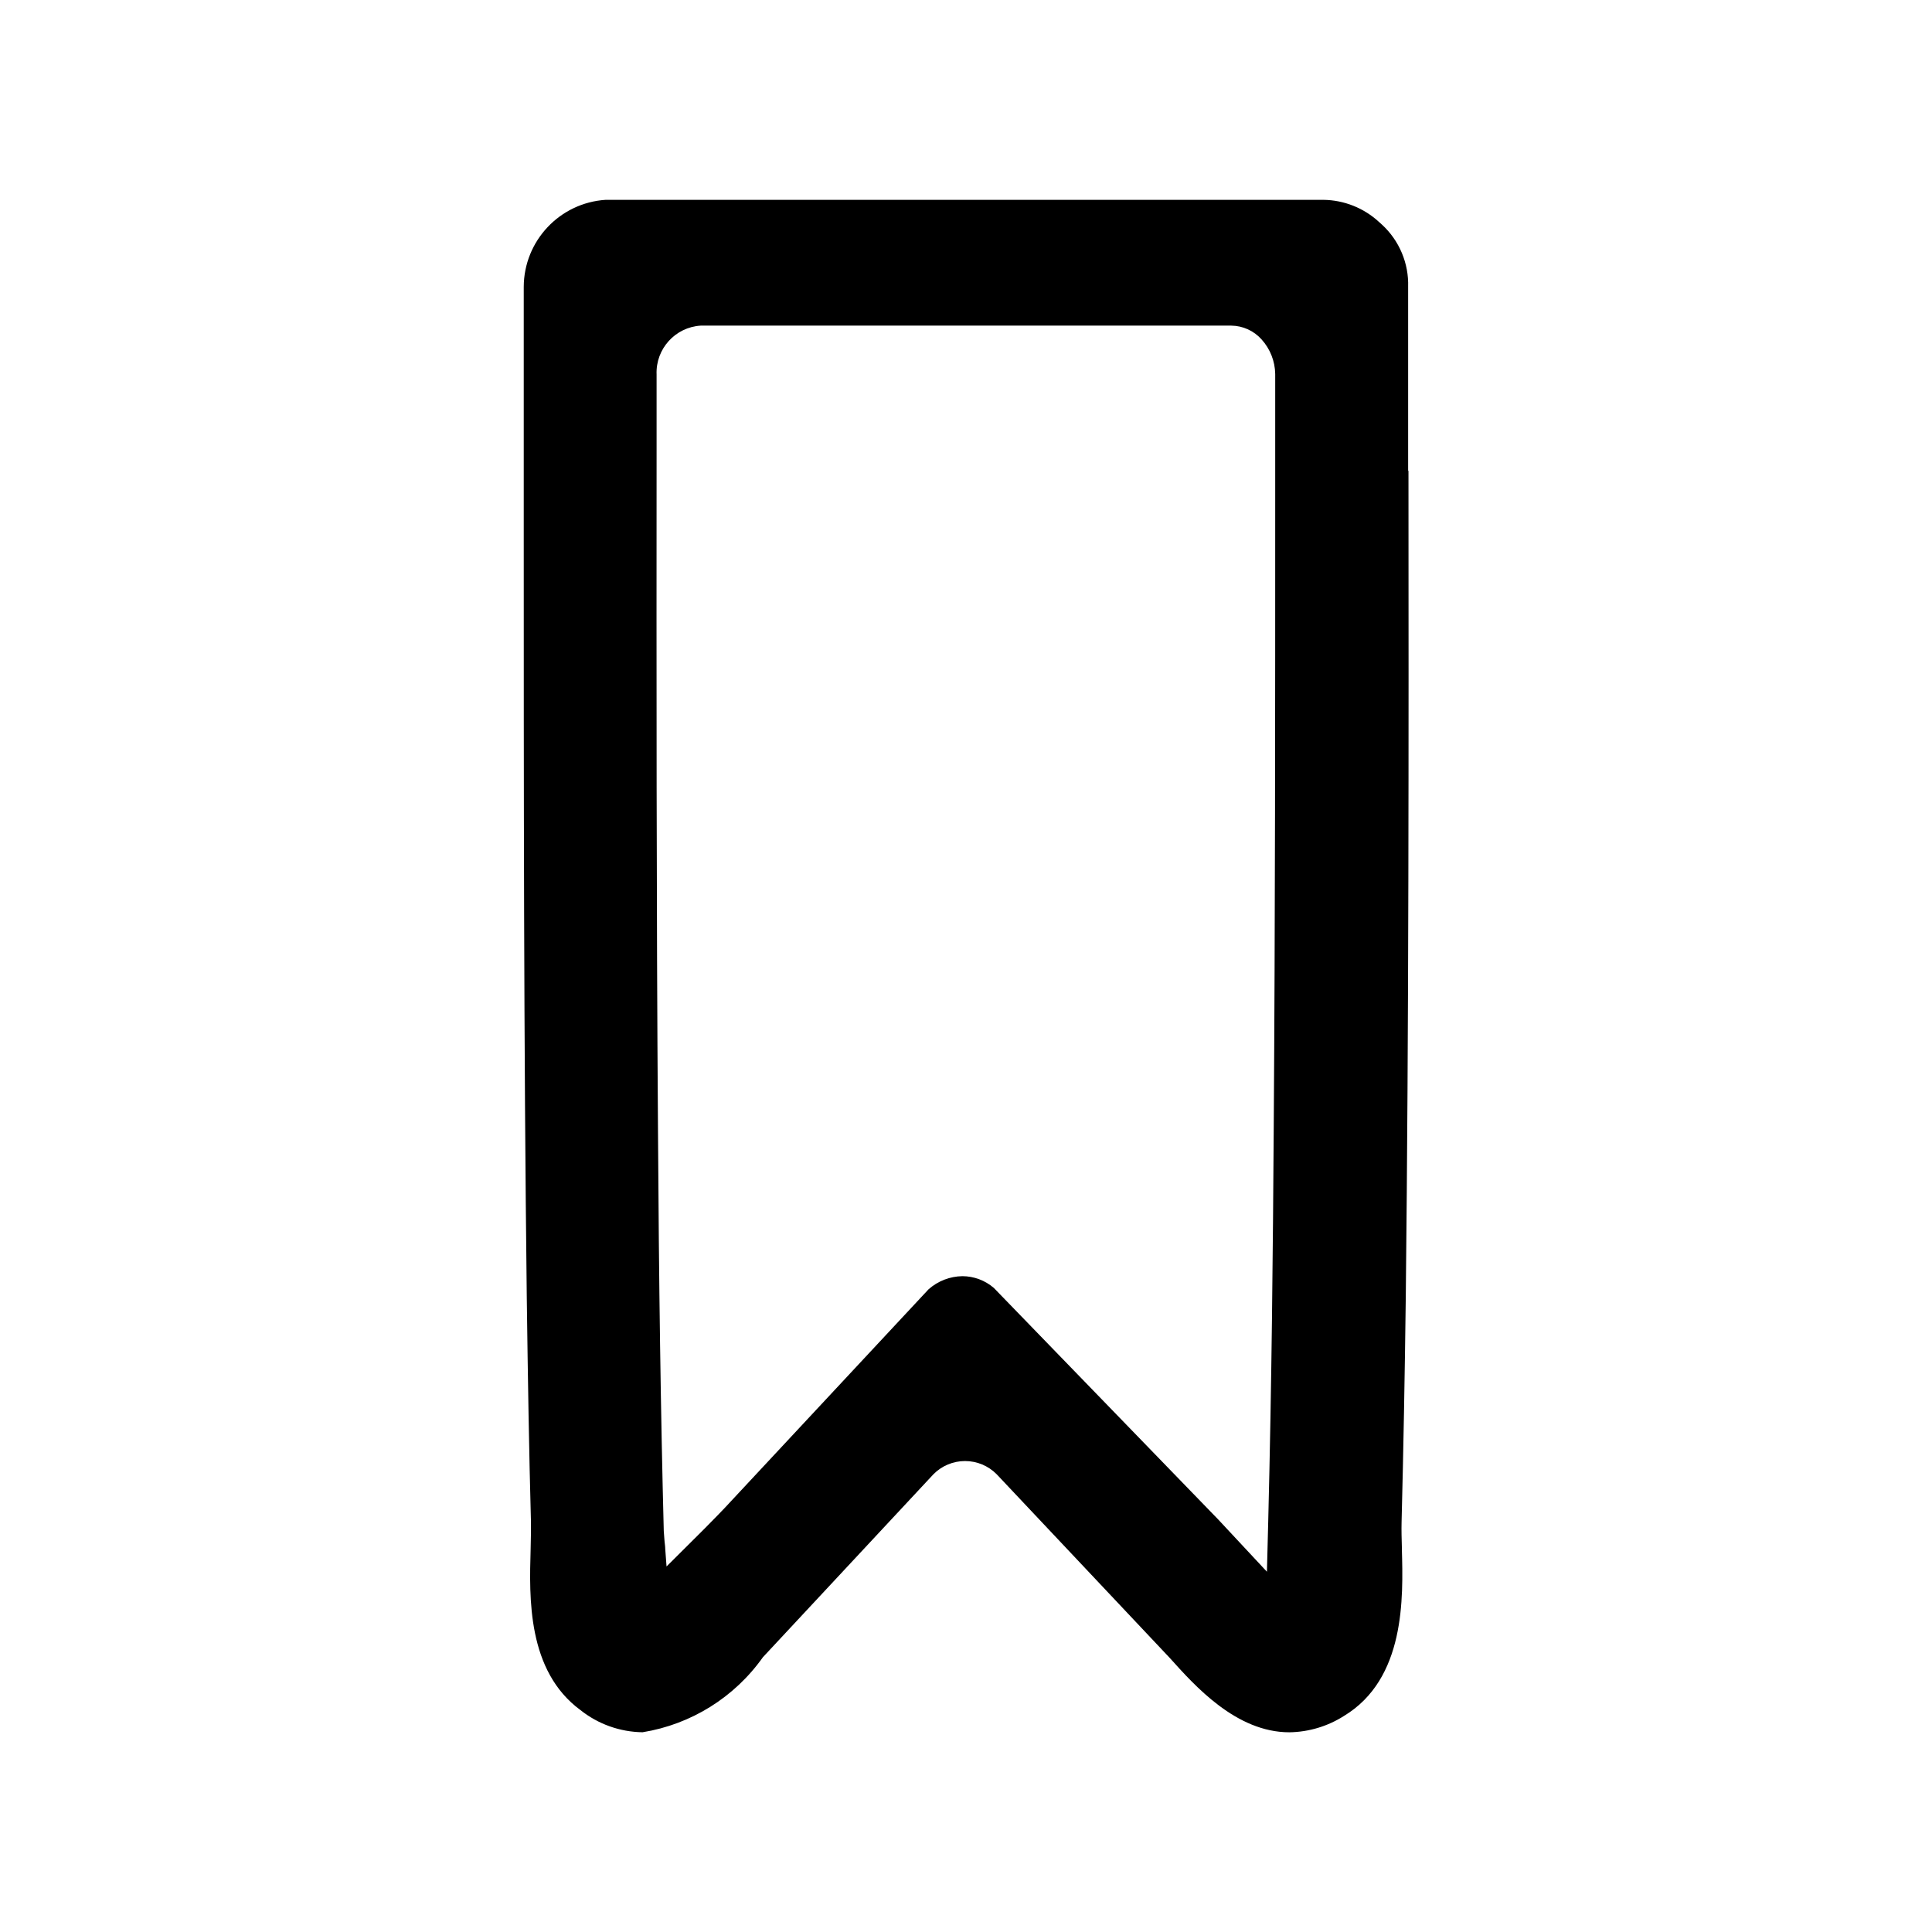
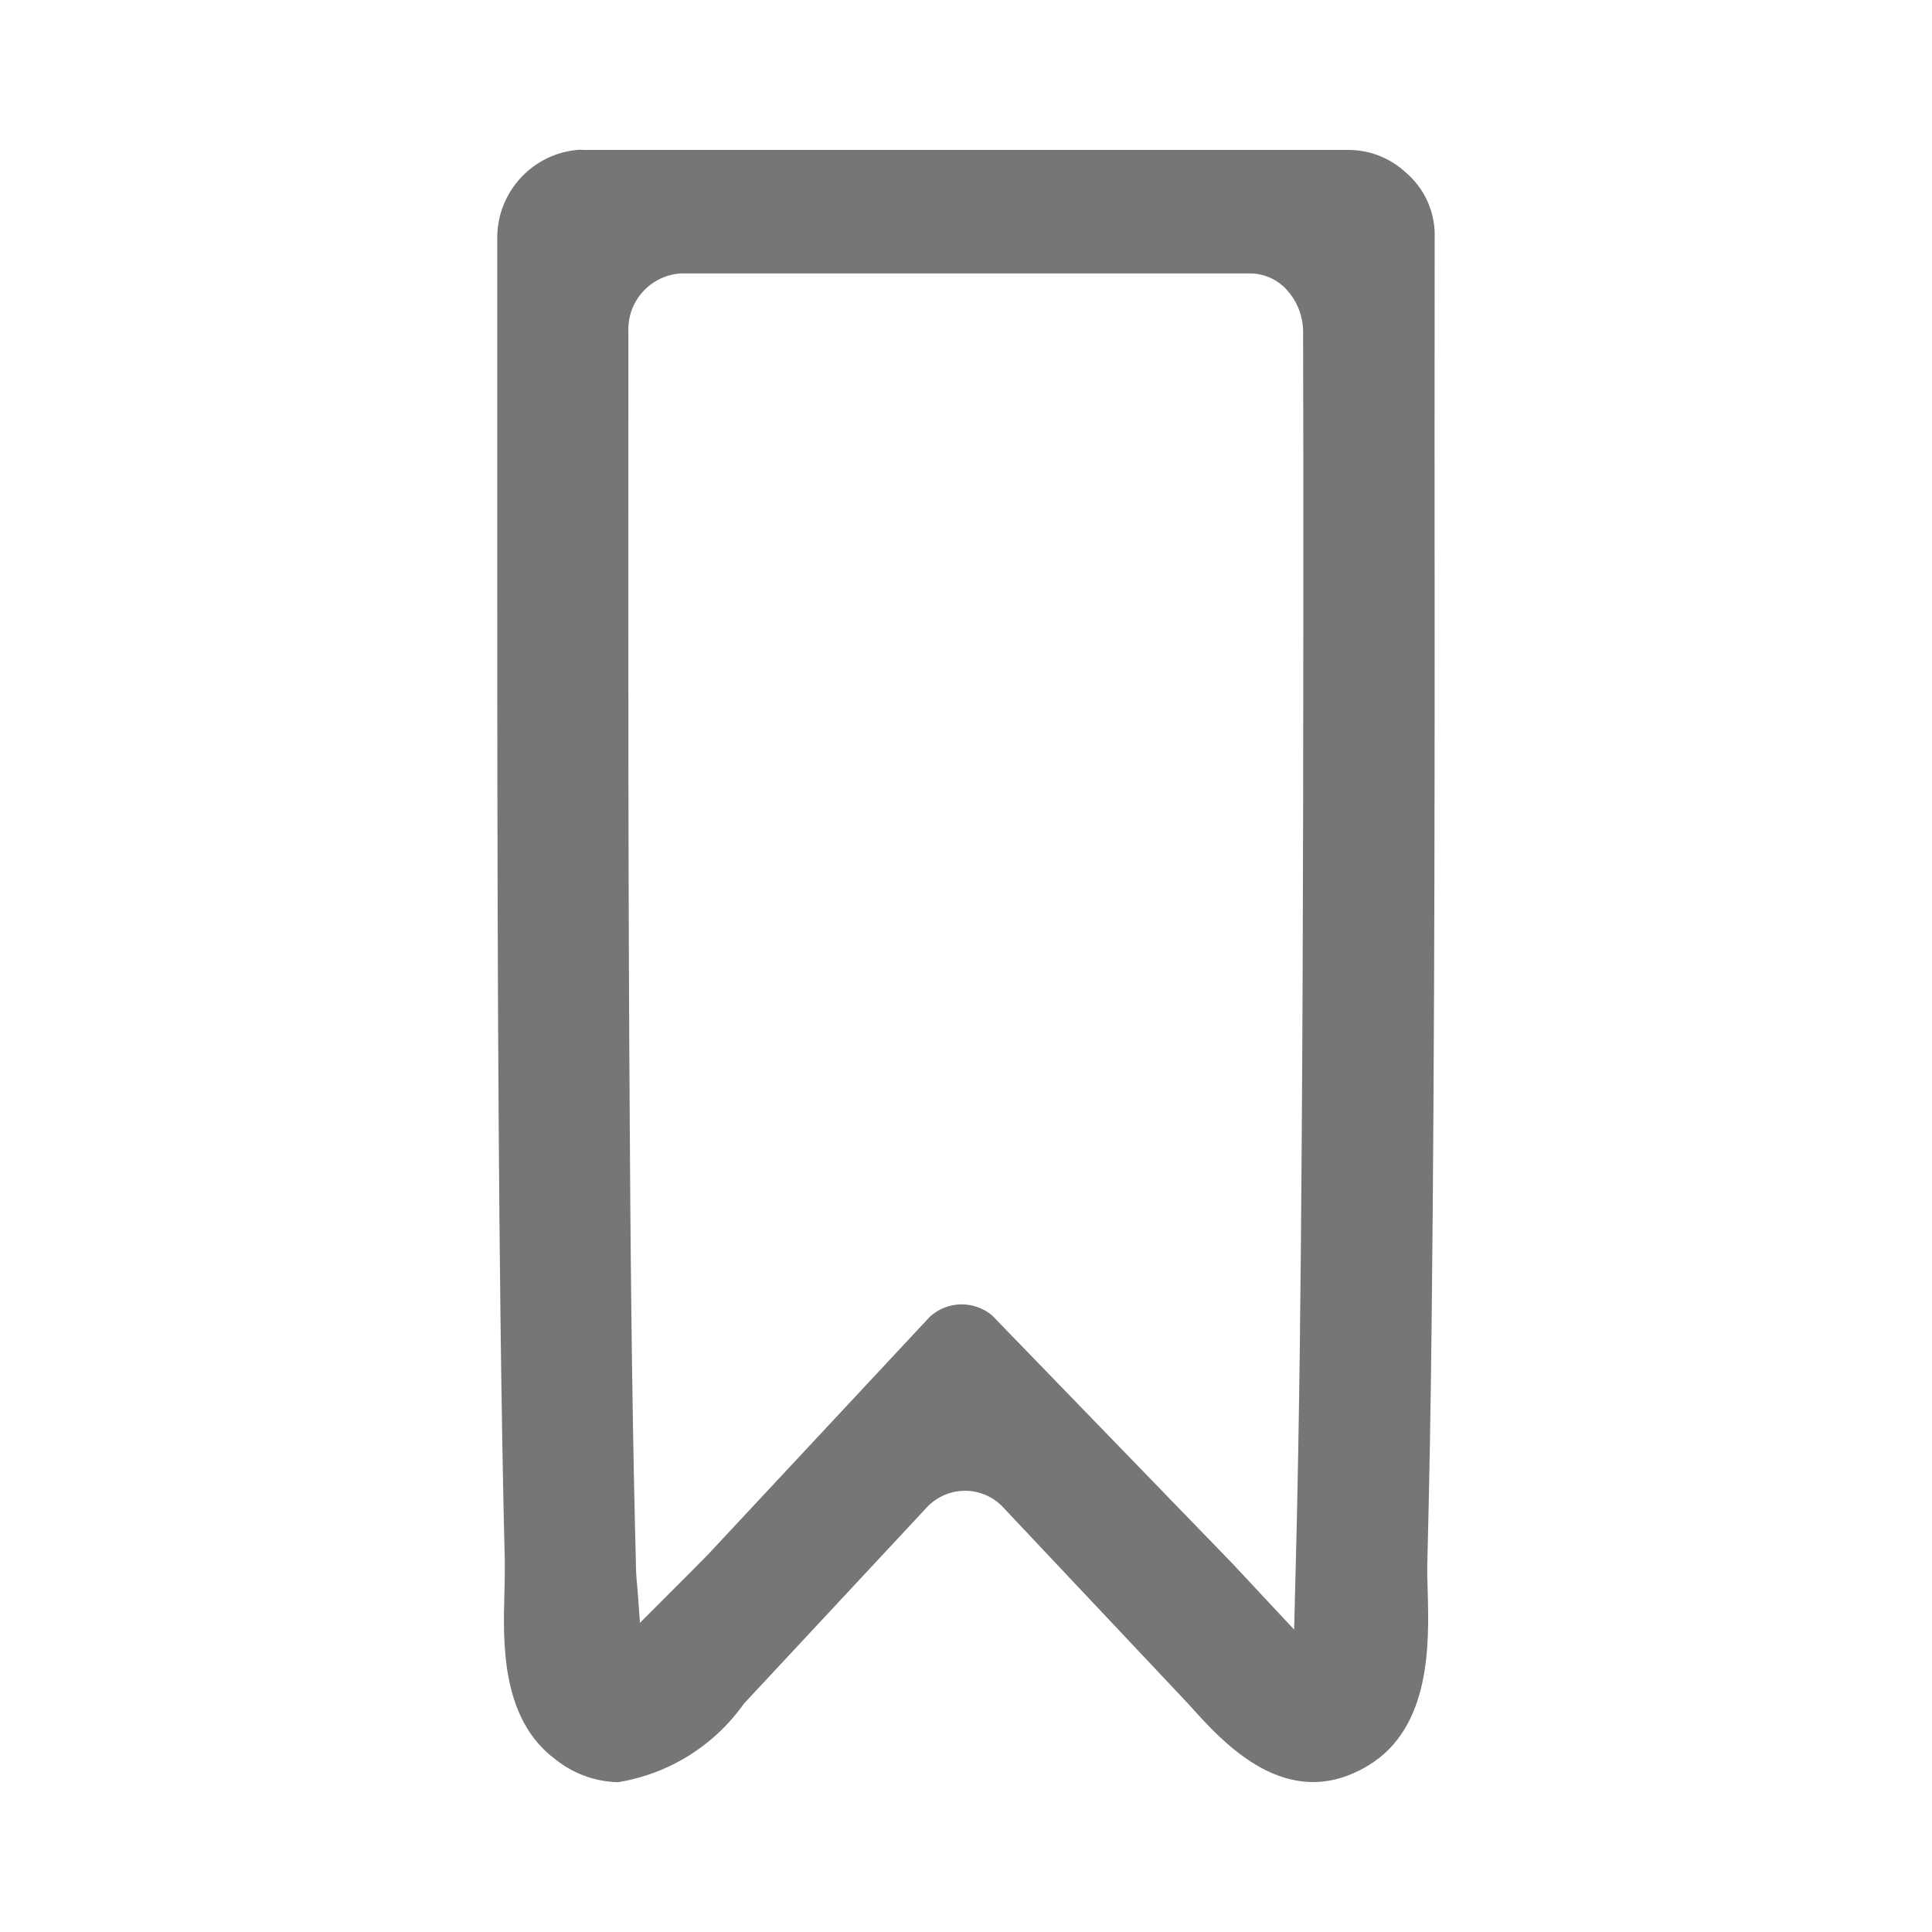
- <svg xmlns="http://www.w3.org/2000/svg" id="그룹_3809" data-name="그룹 3809" width="46" height="46" viewBox="0 0 46 46">
+ <svg xmlns="http://www.w3.org/2000/svg" width="48" height="48" viewBox="0 0 48 48">
  <defs>
    <clipPath id="clip-path">
-       <rect id="사각형_1540" data-name="사각형 1540" width="21.06" height="36.483" />
+       <rect id="사각형_1529" data-name="사각형 1529" width="48" height="48" fill="none" />
    </clipPath>
  </defs>
-   <rect id="사각형_135" data-name="사각형 135" width="46" height="46" fill="none" opacity="0.4" />
-   <g id="그룹_6372" data-name="그룹 6372" transform="translate(12.47 4.758)">
-     <g id="그룹_6371" data-name="그룹 6371" clip-path="url(#clip-path)">
-       <path id="패스_1659" data-name="패스 1659" d="M21.057,6.449V2.072a1.932,1.932,0,0,0-.621-1.48l-.07-.063A1.989,1.989,0,0,0,19.035,0L2.078,0c-.052,0-.09,0-.128,0A2.085,2.085,0,0,0,0,2.071V7.914c0,5.965,0,12.132.072,18.2.027,2.011.054,3.693.1,5.368,0,.174,0,.381-.008.65-.033,1.152-.084,2.892,1.187,3.827a2.428,2.428,0,0,0,1.478.527A4.366,4.366,0,0,0,5.694,34.7l4.061-4.357a1.058,1.058,0,0,1,1.505,0l4.121,4.373c.6.668,1.583,1.771,2.848,1.771a2.488,2.488,0,0,0,1.3-.389c1.464-.885,1.411-2.814,1.379-3.967v-.038c-.006-.208-.012-.421-.007-.608.045-1.739.077-3.545.1-5.365.073-6.591.069-13.238.064-19.667M3.4,32.539l-.031-.418c0-.056-.01-.114-.015-.167l-.005-.06c-.007-.076-.012-.141-.015-.2-.072-2.783-.116-5.83-.138-9.587-.038-5.4-.036-10.859-.033-16.137V4.159A1.121,1.121,0,0,1,4.213,2.995H16.847a.981.981,0,0,1,.721.329,1.254,1.254,0,0,1,.324.823v3.04c0,4.879,0,9.924-.035,14.887-.018,2.8-.048,6.108-.131,9.385l-.031,1.205-1.161-1.245-5.342-5.513a1.154,1.154,0,0,0-.746-.279,1.242,1.242,0,0,0-.807.312l-4.848,5.2c-.051.058-.251.259-.487.5Z" transform="translate(0 0)" />
+   <g id="그룹_6329" data-name="그룹 6329" transform="translate(-34)">
+     <g id="그룹_6328" data-name="그룹 6328" transform="translate(34)" clip-path="url(#clip-path)">
+       <path id="패스_1610" data-name="패스 1610" d="M35.644,5.9a2.032,2.032,0,0,0-.649-1.553l-.078-.07a2.092,2.092,0,0,0-1.391-.552l-.064,0H14.532c-.055,0-.095-.005-.135-.005A2.192,2.192,0,0,0,12.354,5.9l0,6.538c0,6.677,0,13.583.081,20.368.029,2.236.059,4.114.107,6.007,0,.2,0,.43-.009.734-.037,1.261-.091,3.165,1.274,4.17a2.571,2.571,0,0,0,1.549.561,4.766,4.766,0,0,0,3.127-1.952l4.548-4.88a1.3,1.3,0,0,1,.946-.408h0a1.289,1.289,0,0,1,.94.405l4.616,4.9c.86.963,2.448,2.736,4.462,1.52,1.568-.947,1.51-3.055,1.476-4.316-.008-.249-.015-.507-.009-.73.051-1.981.086-4,.107-6,.082-7.365.077-14.812.072-22.012Zm-3.263,5.726c0,5.461,0,11.107-.04,16.664-.022,3.38-.056,6.97-.146,10.507l-.043,1.69L30.62,38.846l-5.968-6.161a1.173,1.173,0,0,0-1.546.025l-5.423,5.812c-.057.066-.254.264-.552.564L15.9,40.318l-.057-.773c-.005-.062-.01-.125-.016-.186-.011-.116-.019-.212-.023-.3-.081-3.115-.13-6.525-.155-10.733-.043-6.035-.04-12.15-.037-18.063V8.233a1.391,1.391,0,0,1,1.313-1.44l14.1,0a.242.242,0,0,1,.04,0,1.237,1.237,0,0,1,.91.414,1.55,1.55,0,0,1,.4,1.016Z" fill="#767676" />
    </g>
  </g>
</svg>
